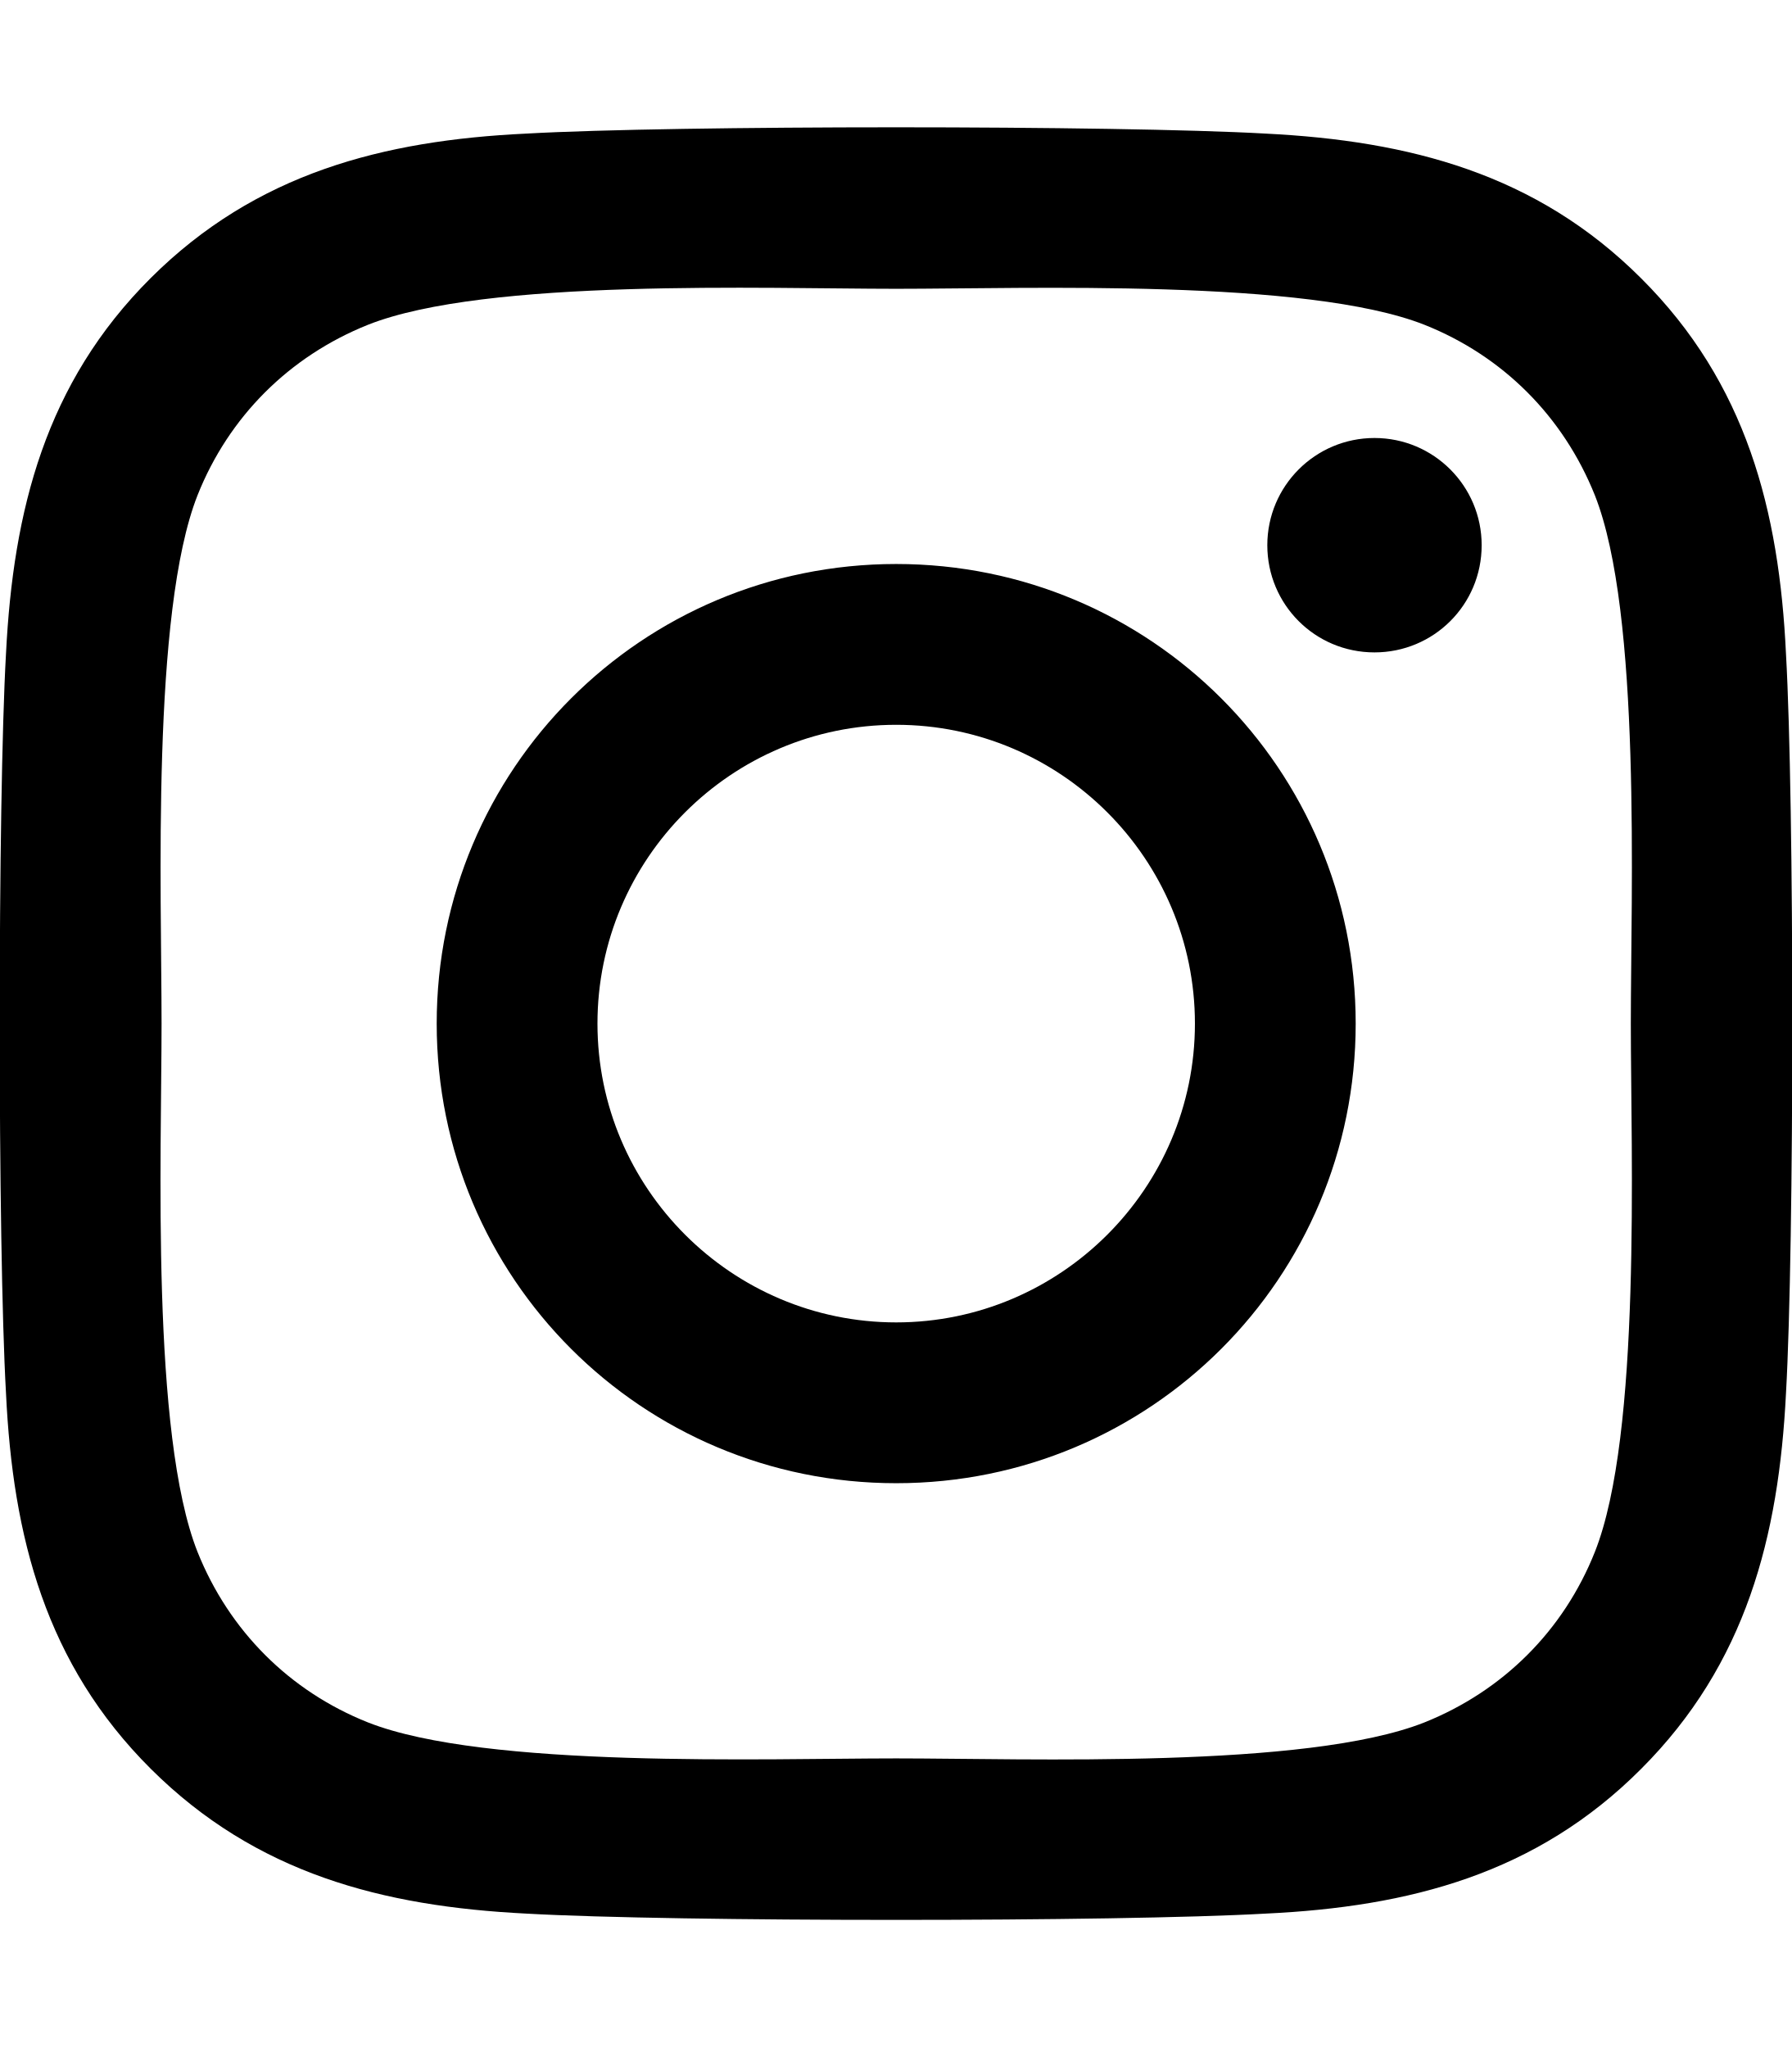
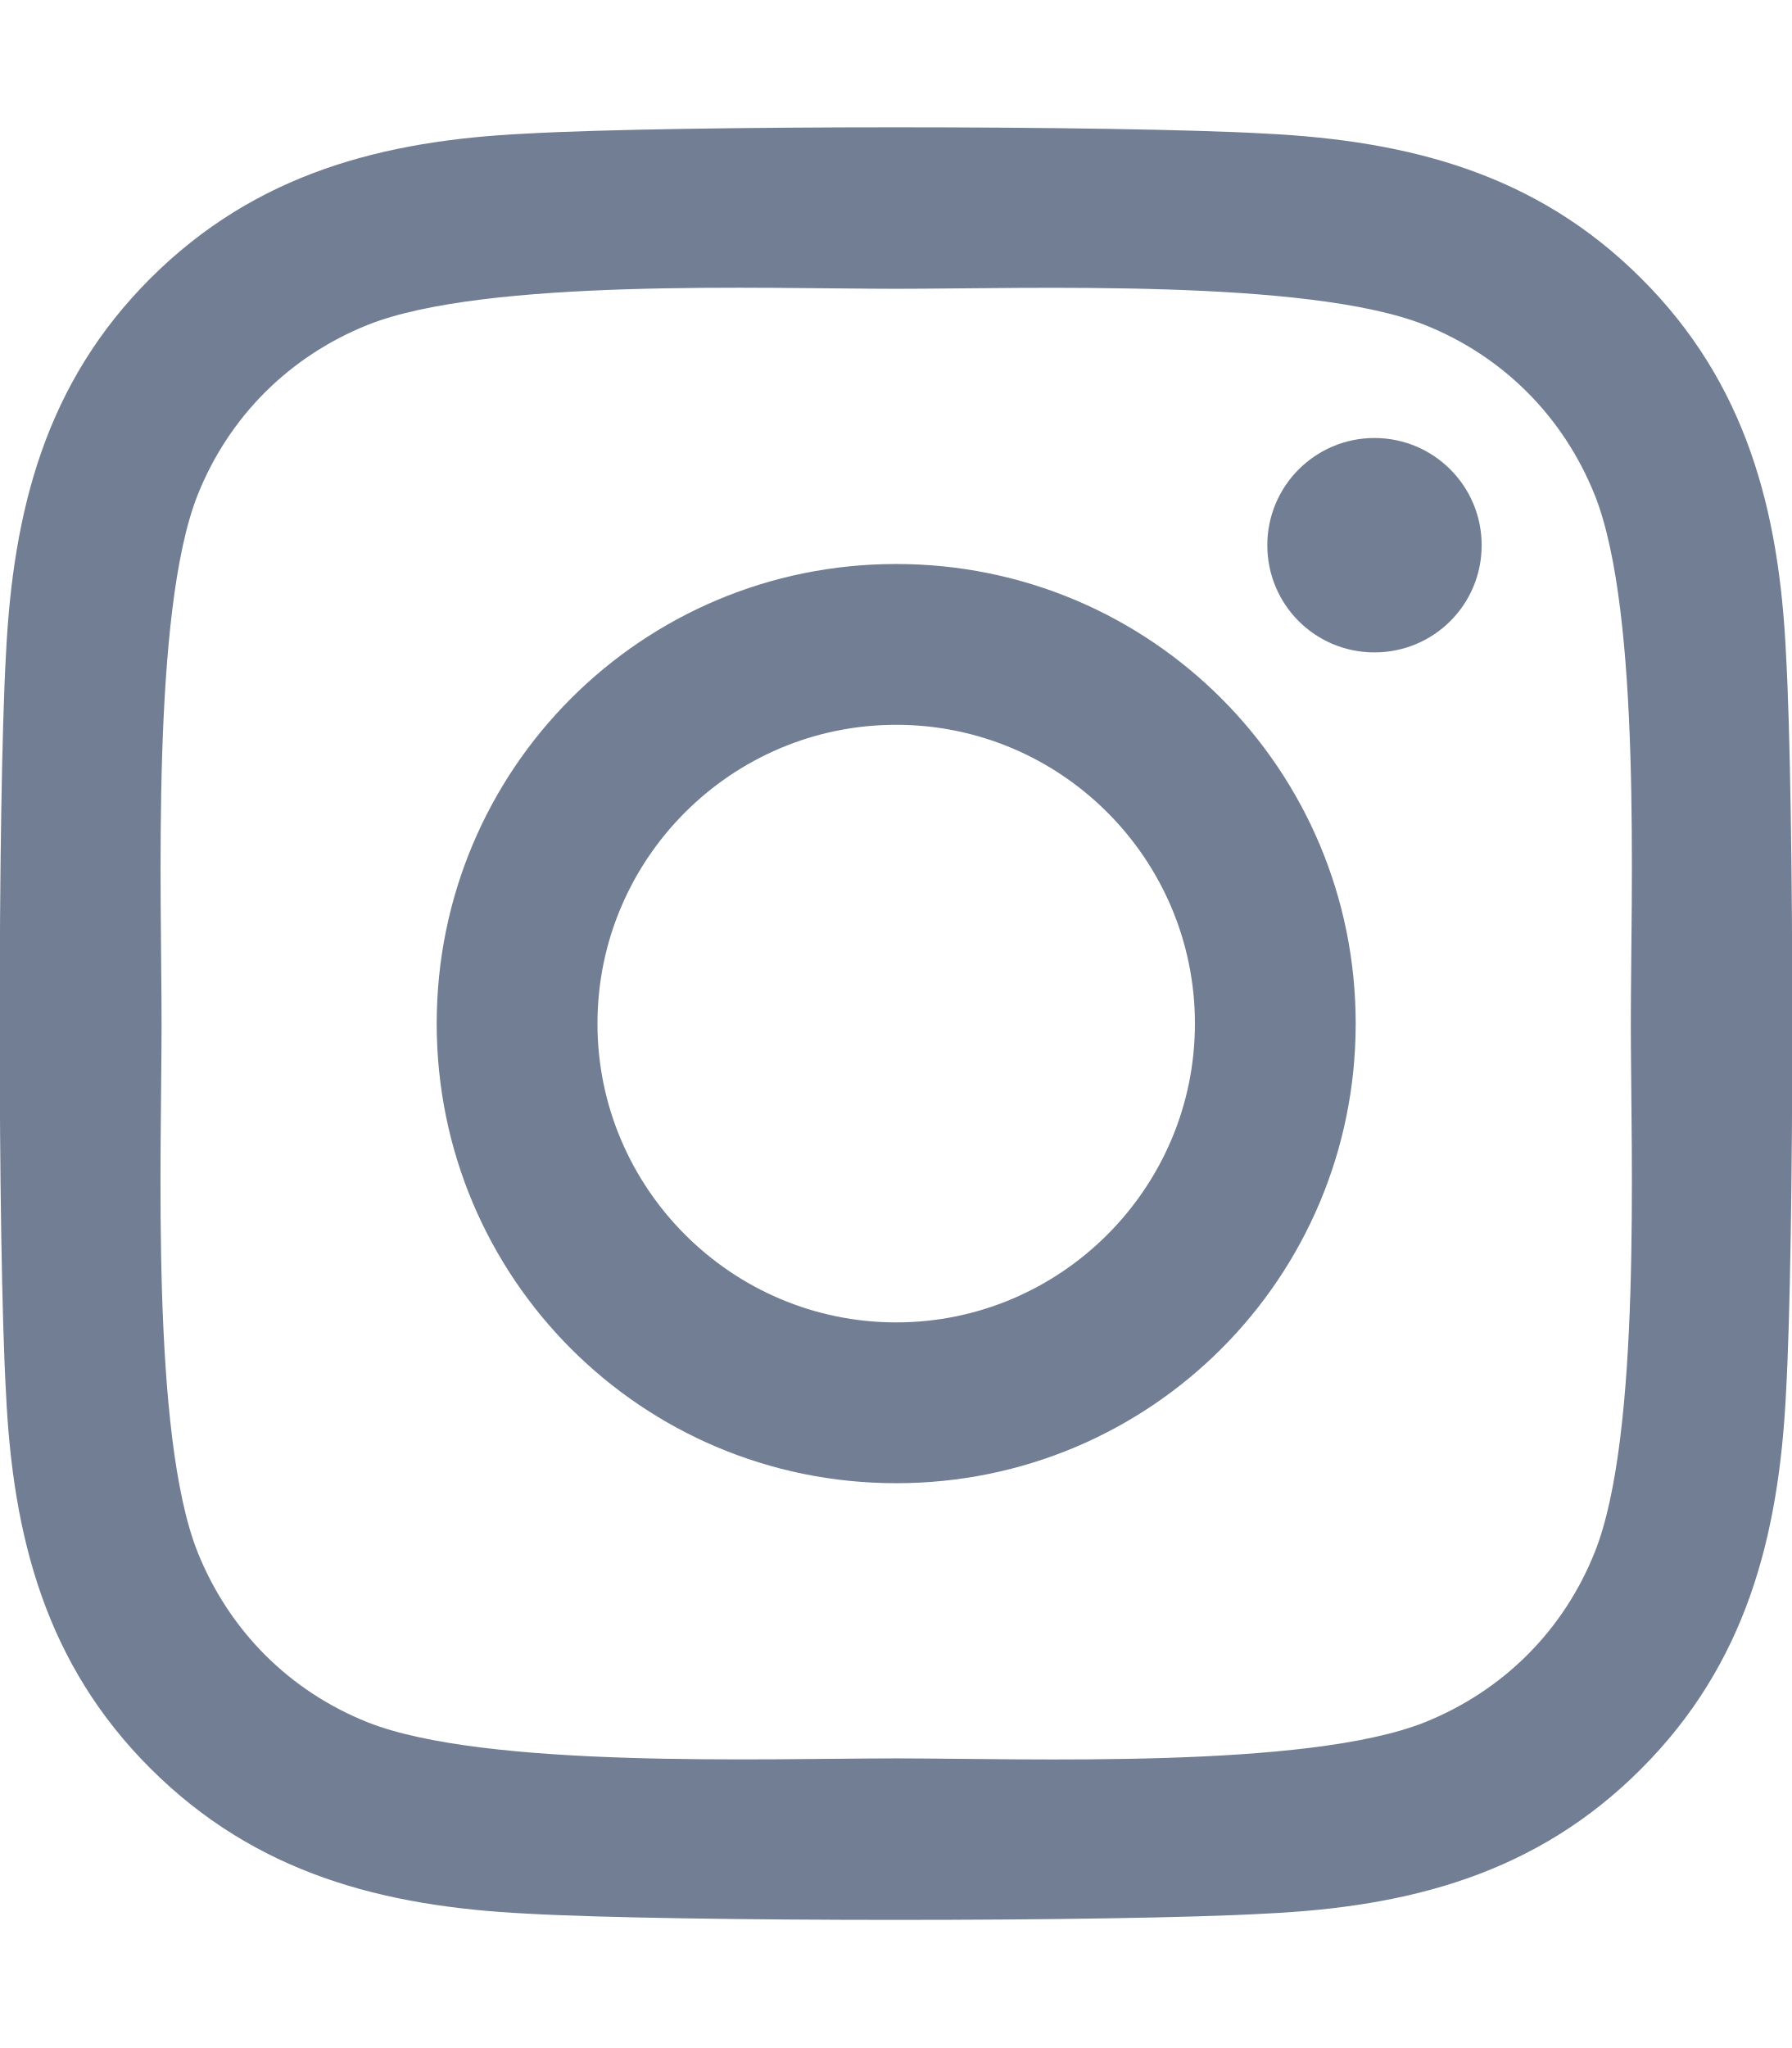
- <svg xmlns="http://www.w3.org/2000/svg" viewBox="0 0 448 512">
+ <svg xmlns="http://www.w3.org/2000/svg" fill="#717E94" viewBox="0 0 448 512">
  <path d="M224.1 141c-63.6 0-114.9 51.3-114.9 114.9s51.3 114.9 114.9 114.9S339 319.5 339 255.9 287.7 141 224.1 141zm0 189.6c-41.1 0-74.7-33.5-74.7-74.7s33.5-74.7 74.7-74.7 74.7 33.5 74.7 74.7-33.6 74.7-74.7 74.7zm146.4-194.3c0 14.9-12 26.8-26.8 26.8-14.9 0-26.8-12-26.8-26.8s12-26.8 26.8-26.8 26.8 12 26.8 26.8zm76.1 27.2c-1.7-35.9-9.9-67.7-36.2-93.9-26.2-26.2-58-34.4-93.9-36.2-37-2.1-147.9-2.1-184.9 0-35.8 1.7-67.6 9.9-93.9 36.1s-34.4 58-36.2 93.9c-2.1 37-2.1 147.9 0 184.9 1.7 35.9 9.9 67.7 36.2 93.9s58 34.4 93.9 36.2c37 2.1 147.9 2.1 184.9 0 35.9-1.7 67.7-9.9 93.9-36.2 26.2-26.2 34.4-58 36.2-93.9 2.1-37 2.1-147.8 0-184.8zM398.8 388c-7.8 19.6-22.9 34.7-42.6 42.6-29.5 11.7-99.5 9-132.1 9s-102.7 2.6-132.1-9c-19.6-7.8-34.7-22.9-42.6-42.6-11.7-29.5-9-99.5-9-132.1s-2.6-102.7 9-132.1c7.8-19.6 22.9-34.7 42.6-42.6 29.5-11.7 99.5-9 132.1-9s102.7-2.6 132.1 9c19.6 7.8 34.7 22.9 42.6 42.6 11.7 29.5 9 99.5 9 132.1s2.7 102.7-9 132.1z" />
</svg>
